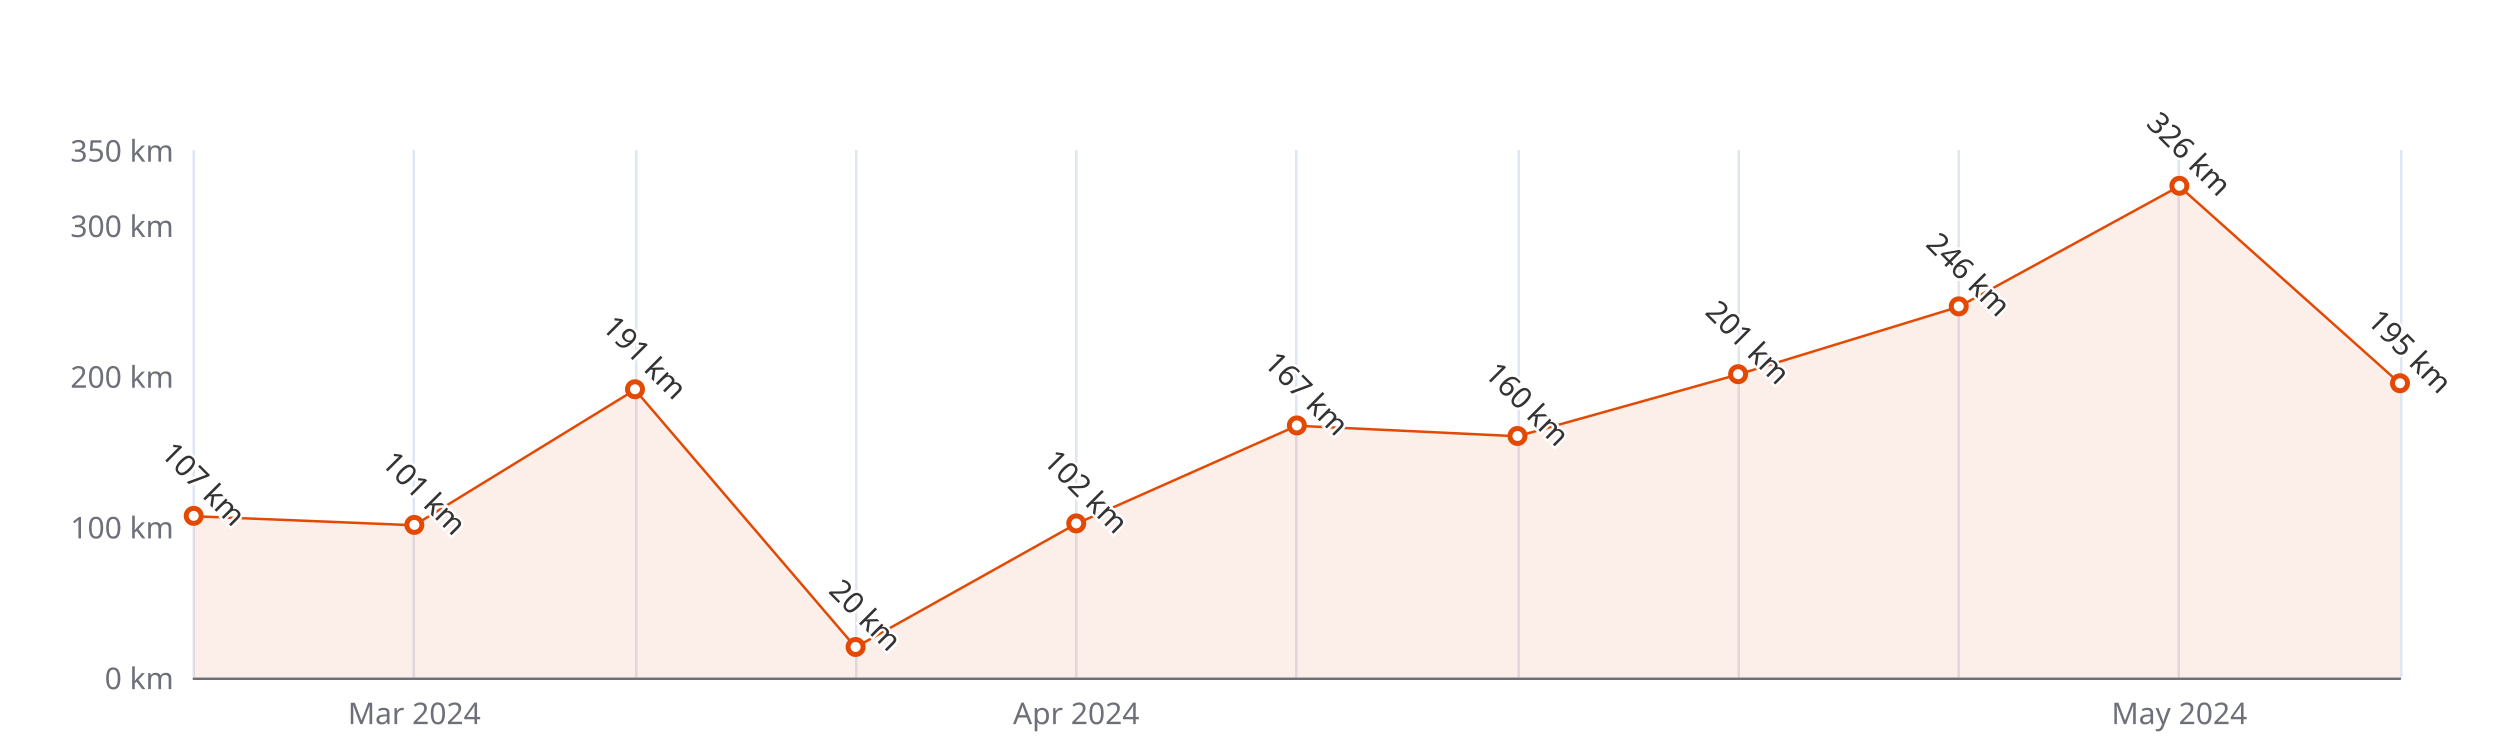
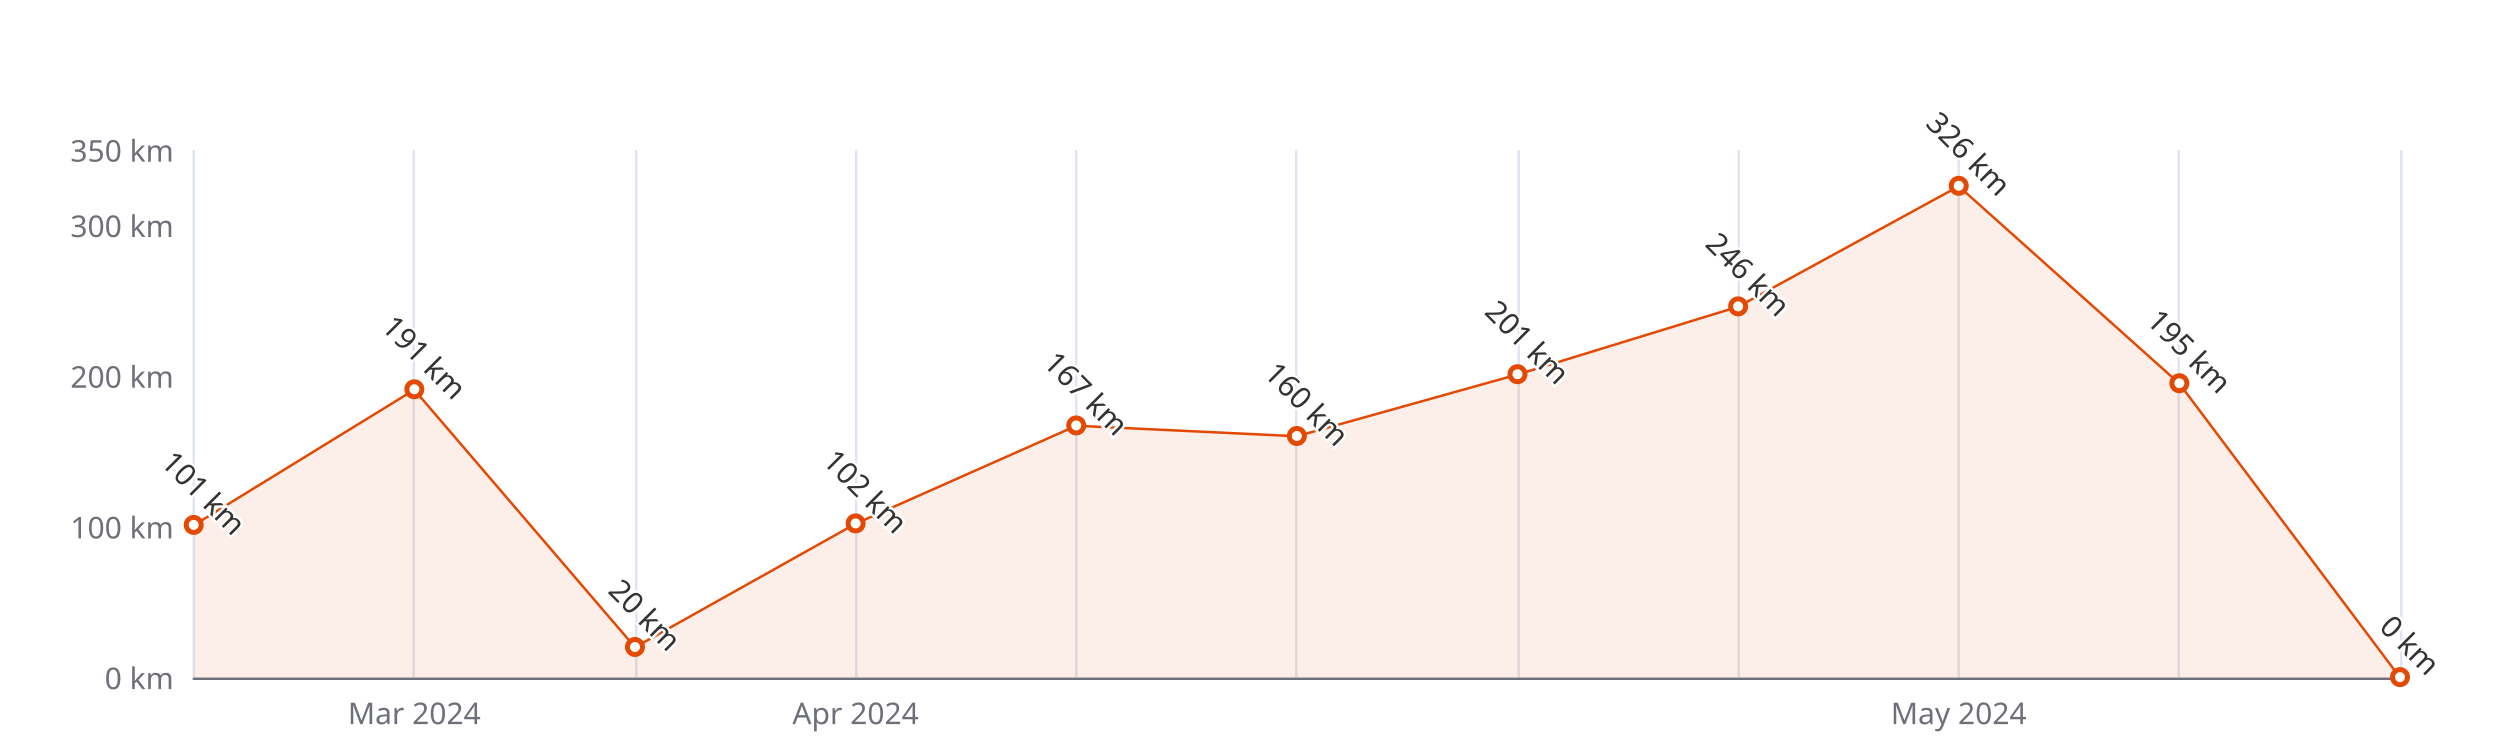
<svg xmlns="http://www.w3.org/2000/svg" width="1000" height="300" version="1.1" baseProfile="full" viewBox="0 0 1000 300">
  <rect width="1000" height="300" x="0" y="0" id="0" fill="#ffffff" />
  <path d="M77.5 60L77.5 271" fill="none" stroke="#E0E6F1" />
  <path d="M165.5 60L165.5 271" fill="none" stroke="#E0E6F1" />
  <path d="M254.5 60L254.5 271" fill="none" stroke="#E0E6F1" />
  <path d="M342.5 60L342.5 271" fill="none" stroke="#E0E6F1" />
  <path d="M430.5 60L430.5 271" fill="none" stroke="#E0E6F1" />
  <path d="M518.5 60L518.5 271" fill="none" stroke="#E0E6F1" />
  <path d="M607.5 60L607.5 271" fill="none" stroke="#E0E6F1" />
  <path d="M695.5 60L695.5 271" fill="none" stroke="#E0E6F1" />
  <path d="M783.5 60L783.5 271" fill="none" stroke="#E0E6F1" />
  <path d="M871.5 60L871.5 271" fill="none" stroke="#E0E6F1" />
  <path d="M960.5 60L960.5 271" fill="none" stroke="#E0E6F1" />
  <path d="M77.5 271.5L960 271.5" fill="none" stroke="#6E7079" stroke-linecap="round" />
  <text dominant-baseline="central" text-anchor="end" style="font-size:12px;font-family:sans-serif;" xml:space="preserve" transform="translate(69.48 271)" fill="#6E7079">0 km</text>
  <text dominant-baseline="central" text-anchor="end" style="font-size:12px;font-family:sans-serif;" xml:space="preserve" transform="translate(69.48 210.7143)" fill="#6E7079">100 km</text>
  <text dominant-baseline="central" text-anchor="end" style="font-size:12px;font-family:sans-serif;" xml:space="preserve" transform="translate(69.48 150.4286)" fill="#6E7079">200 km</text>
  <text dominant-baseline="central" text-anchor="end" style="font-size:12px;font-family:sans-serif;" xml:space="preserve" transform="translate(69.48 90.1429)" fill="#6E7079">300 km</text>
  <text dominant-baseline="central" text-anchor="end" style="font-size:12px;font-family:sans-serif;" xml:space="preserve" transform="translate(69.48 60)" fill="#6E7079">350 km</text>
  <text dominant-baseline="central" text-anchor="middle" style="font-size:12px;font-family:sans-serif;" xml:space="preserve" y="6" transform="translate(165.732 279)" fill="#6E7079">Mar 2024</text>
-   <text dominant-baseline="central" text-anchor="middle" style="font-size:12px;font-family:sans-serif;" xml:space="preserve" y="6" transform="translate(430.488 279)" fill="#6E7079">Apr 2024</text>
-   <text dominant-baseline="central" text-anchor="middle" style="font-size:12px;font-family:sans-serif;" xml:space="preserve" y="6" transform="translate(871.748 279)" fill="#6E7079">May 2024</text>
+   <text dominant-baseline="central" text-anchor="middle" style="font-size:12px;font-family:sans-serif;" xml:space="preserve" y="6" transform="translate(342.236 279)" fill="#6E7079">Apr 2024</text>
+   <text dominant-baseline="central" text-anchor="middle" style="font-size:12px;font-family:sans-serif;" xml:space="preserve" y="6" transform="translate(783.496 279)" fill="#6E7079">May 2024</text>
  <g clip-path="url(#zr5-c0)">
-     <path d="M77.5 206.5L165.7 210.1L254 155.9L342.2 258.9L430.5 209.5L518.7 170.3L607 174.5L695.2 149.8L783.5 122.7L871.7 74.5L960 153.4L960 271L871.7 271L783.5 271L695.2 271L607 271L518.7 271L430.5 271L342.2 271L254 271L165.7 271L77.5 271Z" fill="rgb(227,73,2)" fill-opacity="0.09" />
-     <path d="M77.5 206.5L165.7 210.1L254 155.9L342.2 258.9L430.5 209.5L518.7 170.3L607 174.5L695.2 149.8L783.5 122.7L871.7 74.5L960 153.4" fill="none" stroke="#E34902" stroke-linejoin="bevel" />
+     <path d="M77.5 210.1L165.7 155.9L254 258.9L342.2 209.5L430.5 170.3L518.7 174.5L607 149.8L695.2 122.7L783.5 74.5L871.7 153.4L960 271L871.7 271L783.5 271L695.2 271L607 271L518.7 271L430.5 271L342.2 271L254 271L165.7 271L77.5 271Z" fill="rgb(227,73,2)" fill-opacity="0.09" />
+     <path d="M77.5 210.1L165.7 155.9L254 258.9L342.2 209.5L430.5 170.3L518.7 174.5L607 149.8L695.2 122.7L783.5 74.5L871.7 153.4L960 271" fill="none" stroke="#E34902" stroke-linejoin="bevel" />
  </g>
-   <path d="M1 0A1 1 0 1 1 1 -0.1A1 1 0 0 1 1 0" transform="matrix(3,0,0,3,77.48,206.4943)" fill="#fff" stroke="#E34902" stroke-width="0.667" />
-   <path d="M1 0A1 1 0 1 1 1 -0.1A1 1 0 0 1 1 0" transform="matrix(3,0,0,3,165.732,210.1114)" fill="#fff" stroke="#E34902" stroke-width="0.667" />
-   <path d="M1 0A1 1 0 1 1 1 -0.1A1 1 0 0 1 1 0" transform="matrix(3,0,0,3,253.984,155.8543)" fill="#fff" stroke="#E34902" stroke-width="0.667" />
-   <path d="M1 0A1 1 0 1 1 1 -0.1A1 1 0 0 1 1 0" transform="matrix(3,0,0,3,342.236,258.9429)" fill="#fff" stroke="#E34902" stroke-width="0.667" />
-   <path d="M1 0A1 1 0 1 1 1 -0.1A1 1 0 0 1 1 0" transform="matrix(3,0,0,3,430.488,209.5086)" fill="#fff" stroke="#E34902" stroke-width="0.667" />
-   <path d="M1 0A1 1 0 1 1 1 -0.1A1 1 0 0 1 1 0" transform="matrix(3,0,0,3,518.74,170.3229)" fill="#fff" stroke="#E34902" stroke-width="0.667" />
-   <path d="M1 0A1 1 0 1 1 1 -0.1A1 1 0 0 1 1 0" transform="matrix(3,0,0,3,606.992,174.5429)" fill="#fff" stroke="#E34902" stroke-width="0.667" />
-   <path d="M1 0A1 1 0 1 1 1 -0.1A1 1 0 0 1 1 0" transform="matrix(3,0,0,3,695.244,149.8257)" fill="#fff" stroke="#E34902" stroke-width="0.667" />
-   <path d="M1 0A1 1 0 1 1 1 -0.1A1 1 0 0 1 1 0" transform="matrix(3,0,0,3,783.496,122.6971)" fill="#fff" stroke="#E34902" stroke-width="0.667" />
-   <path d="M1 0A1 1 0 1 1 1 -0.1A1 1 0 0 1 1 0" transform="matrix(3,0,0,3,871.748,74.4686)" fill="#fff" stroke="#E34902" stroke-width="0.667" />
-   <path d="M1 0A1 1 0 1 1 1 -0.1A1 1 0 0 1 1 0" transform="matrix(3,0,0,3,960,153.4429)" fill="#fff" stroke="#E34902" stroke-width="0.667" />
-   <text dominant-baseline="central" text-anchor="middle" style="font-size:12px;font-family:sans-serif;" xml:space="preserve" y="-6" transform="matrix(0.707,0.707,-0.707,0.707,77.48,197.4943)" fill="#333" stroke="rgb(255,255,255)" stroke-width="2" paint-order="stroke" stroke-miterlimit="2">107 km</text>
-   <text dominant-baseline="central" text-anchor="middle" style="font-size:12px;font-family:sans-serif;" xml:space="preserve" y="-6" transform="matrix(0.707,0.707,-0.707,0.707,165.732,201.1114)" fill="#333" stroke="rgb(255,255,255)" stroke-width="2" paint-order="stroke" stroke-miterlimit="2">101 km</text>
-   <text dominant-baseline="central" text-anchor="middle" style="font-size:12px;font-family:sans-serif;" xml:space="preserve" y="-6" transform="matrix(0.707,0.707,-0.707,0.707,253.984,146.8543)" fill="#333" stroke="rgb(255,255,255)" stroke-width="2" paint-order="stroke" stroke-miterlimit="2">191 km</text>
-   <text dominant-baseline="central" text-anchor="middle" style="font-size:12px;font-family:sans-serif;" xml:space="preserve" y="-6" transform="matrix(0.707,0.707,-0.707,0.707,342.236,249.9429)" fill="#333" stroke="rgb(255,255,255)" stroke-width="2" paint-order="stroke" stroke-miterlimit="2">20 km</text>
-   <text dominant-baseline="central" text-anchor="middle" style="font-size:12px;font-family:sans-serif;" xml:space="preserve" y="-6" transform="matrix(0.707,0.707,-0.707,0.707,430.488,200.5086)" fill="#333" stroke="rgb(255,255,255)" stroke-width="2" paint-order="stroke" stroke-miterlimit="2">102 km</text>
-   <text dominant-baseline="central" text-anchor="middle" style="font-size:12px;font-family:sans-serif;" xml:space="preserve" y="-6" transform="matrix(0.707,0.707,-0.707,0.707,518.74,161.3229)" fill="#333" stroke="rgb(255,255,255)" stroke-width="2" paint-order="stroke" stroke-miterlimit="2">167 km</text>
-   <text dominant-baseline="central" text-anchor="middle" style="font-size:12px;font-family:sans-serif;" xml:space="preserve" y="-6" transform="matrix(0.707,0.707,-0.707,0.707,606.992,165.5429)" fill="#333" stroke="rgb(255,255,255)" stroke-width="2" paint-order="stroke" stroke-miterlimit="2">160 km</text>
-   <text dominant-baseline="central" text-anchor="middle" style="font-size:12px;font-family:sans-serif;" xml:space="preserve" y="-6" transform="matrix(0.707,0.707,-0.707,0.707,695.244,140.8257)" fill="#333" stroke="rgb(255,255,255)" stroke-width="2" paint-order="stroke" stroke-miterlimit="2">201 km</text>
-   <text dominant-baseline="central" text-anchor="middle" style="font-size:12px;font-family:sans-serif;" xml:space="preserve" y="-6" transform="matrix(0.707,0.707,-0.707,0.707,783.496,113.6971)" fill="#333" stroke="rgb(255,255,255)" stroke-width="2" paint-order="stroke" stroke-miterlimit="2">246 km</text>
-   <text dominant-baseline="central" text-anchor="middle" style="font-size:12px;font-family:sans-serif;" xml:space="preserve" y="-6" transform="matrix(0.707,0.707,-0.707,0.707,871.748,65.4686)" fill="#333" stroke="rgb(255,255,255)" stroke-width="2" paint-order="stroke" stroke-miterlimit="2">326 km</text>
-   <text dominant-baseline="central" text-anchor="middle" style="font-size:12px;font-family:sans-serif;" xml:space="preserve" y="-6" transform="matrix(0.707,0.707,-0.707,0.707,960,144.4429)" fill="#333" stroke="rgb(255,255,255)" stroke-width="2" paint-order="stroke" stroke-miterlimit="2">195 km</text>
+   <path d="M1 0A1 1 0 1 1 1 -0.1A1 1 0 0 1 1 0" transform="matrix(3,0,0,3,77.48,210.1114)" fill="#fff" stroke="#E34902" stroke-width="0.667" />
+   <path d="M1 0A1 1 0 1 1 1 -0.1A1 1 0 0 1 1 0" transform="matrix(3,0,0,3,165.732,155.8543)" fill="#fff" stroke="#E34902" stroke-width="0.667" />
+   <path d="M1 0A1 1 0 1 1 1 -0.1A1 1 0 0 1 1 0" transform="matrix(3,0,0,3,253.984,258.9429)" fill="#fff" stroke="#E34902" stroke-width="0.667" />
+   <path d="M1 0A1 1 0 1 1 1 -0.1A1 1 0 0 1 1 0" transform="matrix(3,0,0,3,342.236,209.5086)" fill="#fff" stroke="#E34902" stroke-width="0.667" />
+   <path d="M1 0A1 1 0 1 1 1 -0.1A1 1 0 0 1 1 0" transform="matrix(3,0,0,3,430.488,170.3229)" fill="#fff" stroke="#E34902" stroke-width="0.667" />
+   <path d="M1 0A1 1 0 1 1 1 -0.1A1 1 0 0 1 1 0" transform="matrix(3,0,0,3,518.74,174.5429)" fill="#fff" stroke="#E34902" stroke-width="0.667" />
+   <path d="M1 0A1 1 0 1 1 1 -0.1A1 1 0 0 1 1 0" transform="matrix(3,0,0,3,606.992,149.8257)" fill="#fff" stroke="#E34902" stroke-width="0.667" />
+   <path d="M1 0A1 1 0 1 1 1 -0.1A1 1 0 0 1 1 0" transform="matrix(3,0,0,3,695.244,122.6971)" fill="#fff" stroke="#E34902" stroke-width="0.667" />
+   <path d="M1 0A1 1 0 1 1 1 -0.1A1 1 0 0 1 1 0" transform="matrix(3,0,0,3,783.496,74.4686)" fill="#fff" stroke="#E34902" stroke-width="0.667" />
+   <path d="M1 0A1 1 0 1 1 1 -0.1A1 1 0 0 1 1 0" transform="matrix(3,0,0,3,871.748,153.4429)" fill="#fff" stroke="#E34902" stroke-width="0.667" />
+   <path d="M1 0A1 1 0 1 1 1 -0.1A1 1 0 0 1 1 0" transform="matrix(3,0,0,3,960,271)" fill="#fff" stroke="#E34902" stroke-width="0.667" />
+   <text dominant-baseline="central" text-anchor="middle" style="font-size:12px;font-family:sans-serif;" xml:space="preserve" y="-6" transform="matrix(0.707,0.707,-0.707,0.707,77.48,201.1114)" fill="#333" stroke="rgb(255,255,255)" stroke-width="2" paint-order="stroke" stroke-miterlimit="2">101 km</text>
+   <text dominant-baseline="central" text-anchor="middle" style="font-size:12px;font-family:sans-serif;" xml:space="preserve" y="-6" transform="matrix(0.707,0.707,-0.707,0.707,165.732,146.8543)" fill="#333" stroke="rgb(255,255,255)" stroke-width="2" paint-order="stroke" stroke-miterlimit="2">191 km</text>
+   <text dominant-baseline="central" text-anchor="middle" style="font-size:12px;font-family:sans-serif;" xml:space="preserve" y="-6" transform="matrix(0.707,0.707,-0.707,0.707,253.984,249.9429)" fill="#333" stroke="rgb(255,255,255)" stroke-width="2" paint-order="stroke" stroke-miterlimit="2">20 km</text>
+   <text dominant-baseline="central" text-anchor="middle" style="font-size:12px;font-family:sans-serif;" xml:space="preserve" y="-6" transform="matrix(0.707,0.707,-0.707,0.707,342.236,200.5086)" fill="#333" stroke="rgb(255,255,255)" stroke-width="2" paint-order="stroke" stroke-miterlimit="2">102 km</text>
+   <text dominant-baseline="central" text-anchor="middle" style="font-size:12px;font-family:sans-serif;" xml:space="preserve" y="-6" transform="matrix(0.707,0.707,-0.707,0.707,430.488,161.3229)" fill="#333" stroke="rgb(255,255,255)" stroke-width="2" paint-order="stroke" stroke-miterlimit="2">167 km</text>
+   <text dominant-baseline="central" text-anchor="middle" style="font-size:12px;font-family:sans-serif;" xml:space="preserve" y="-6" transform="matrix(0.707,0.707,-0.707,0.707,518.74,165.5429)" fill="#333" stroke="rgb(255,255,255)" stroke-width="2" paint-order="stroke" stroke-miterlimit="2">160 km</text>
+   <text dominant-baseline="central" text-anchor="middle" style="font-size:12px;font-family:sans-serif;" xml:space="preserve" y="-6" transform="matrix(0.707,0.707,-0.707,0.707,606.992,140.8257)" fill="#333" stroke="rgb(255,255,255)" stroke-width="2" paint-order="stroke" stroke-miterlimit="2">201 km</text>
+   <text dominant-baseline="central" text-anchor="middle" style="font-size:12px;font-family:sans-serif;" xml:space="preserve" y="-6" transform="matrix(0.707,0.707,-0.707,0.707,695.244,113.6971)" fill="#333" stroke="rgb(255,255,255)" stroke-width="2" paint-order="stroke" stroke-miterlimit="2">246 km</text>
+   <text dominant-baseline="central" text-anchor="middle" style="font-size:12px;font-family:sans-serif;" xml:space="preserve" y="-6" transform="matrix(0.707,0.707,-0.707,0.707,783.496,65.4686)" fill="#333" stroke="rgb(255,255,255)" stroke-width="2" paint-order="stroke" stroke-miterlimit="2">326 km</text>
+   <text dominant-baseline="central" text-anchor="middle" style="font-size:12px;font-family:sans-serif;" xml:space="preserve" y="-6" transform="matrix(0.707,0.707,-0.707,0.707,871.748,144.4429)" fill="#333" stroke="rgb(255,255,255)" stroke-width="2" paint-order="stroke" stroke-miterlimit="2">195 km</text>
+   <text dominant-baseline="central" text-anchor="middle" style="font-size:12px;font-family:sans-serif;" xml:space="preserve" y="-6" transform="matrix(0.707,0.707,-0.707,0.707,960,262)" fill="#333" stroke="rgb(255,255,255)" stroke-width="2" paint-order="stroke" stroke-miterlimit="2">0 km</text>
  <defs>
    <clipPath id="zr5-c0">
      <path d="M76 59.5l884 0l0 212l-884 0Z" fill="#000" />
    </clipPath>
  </defs>
</svg>
